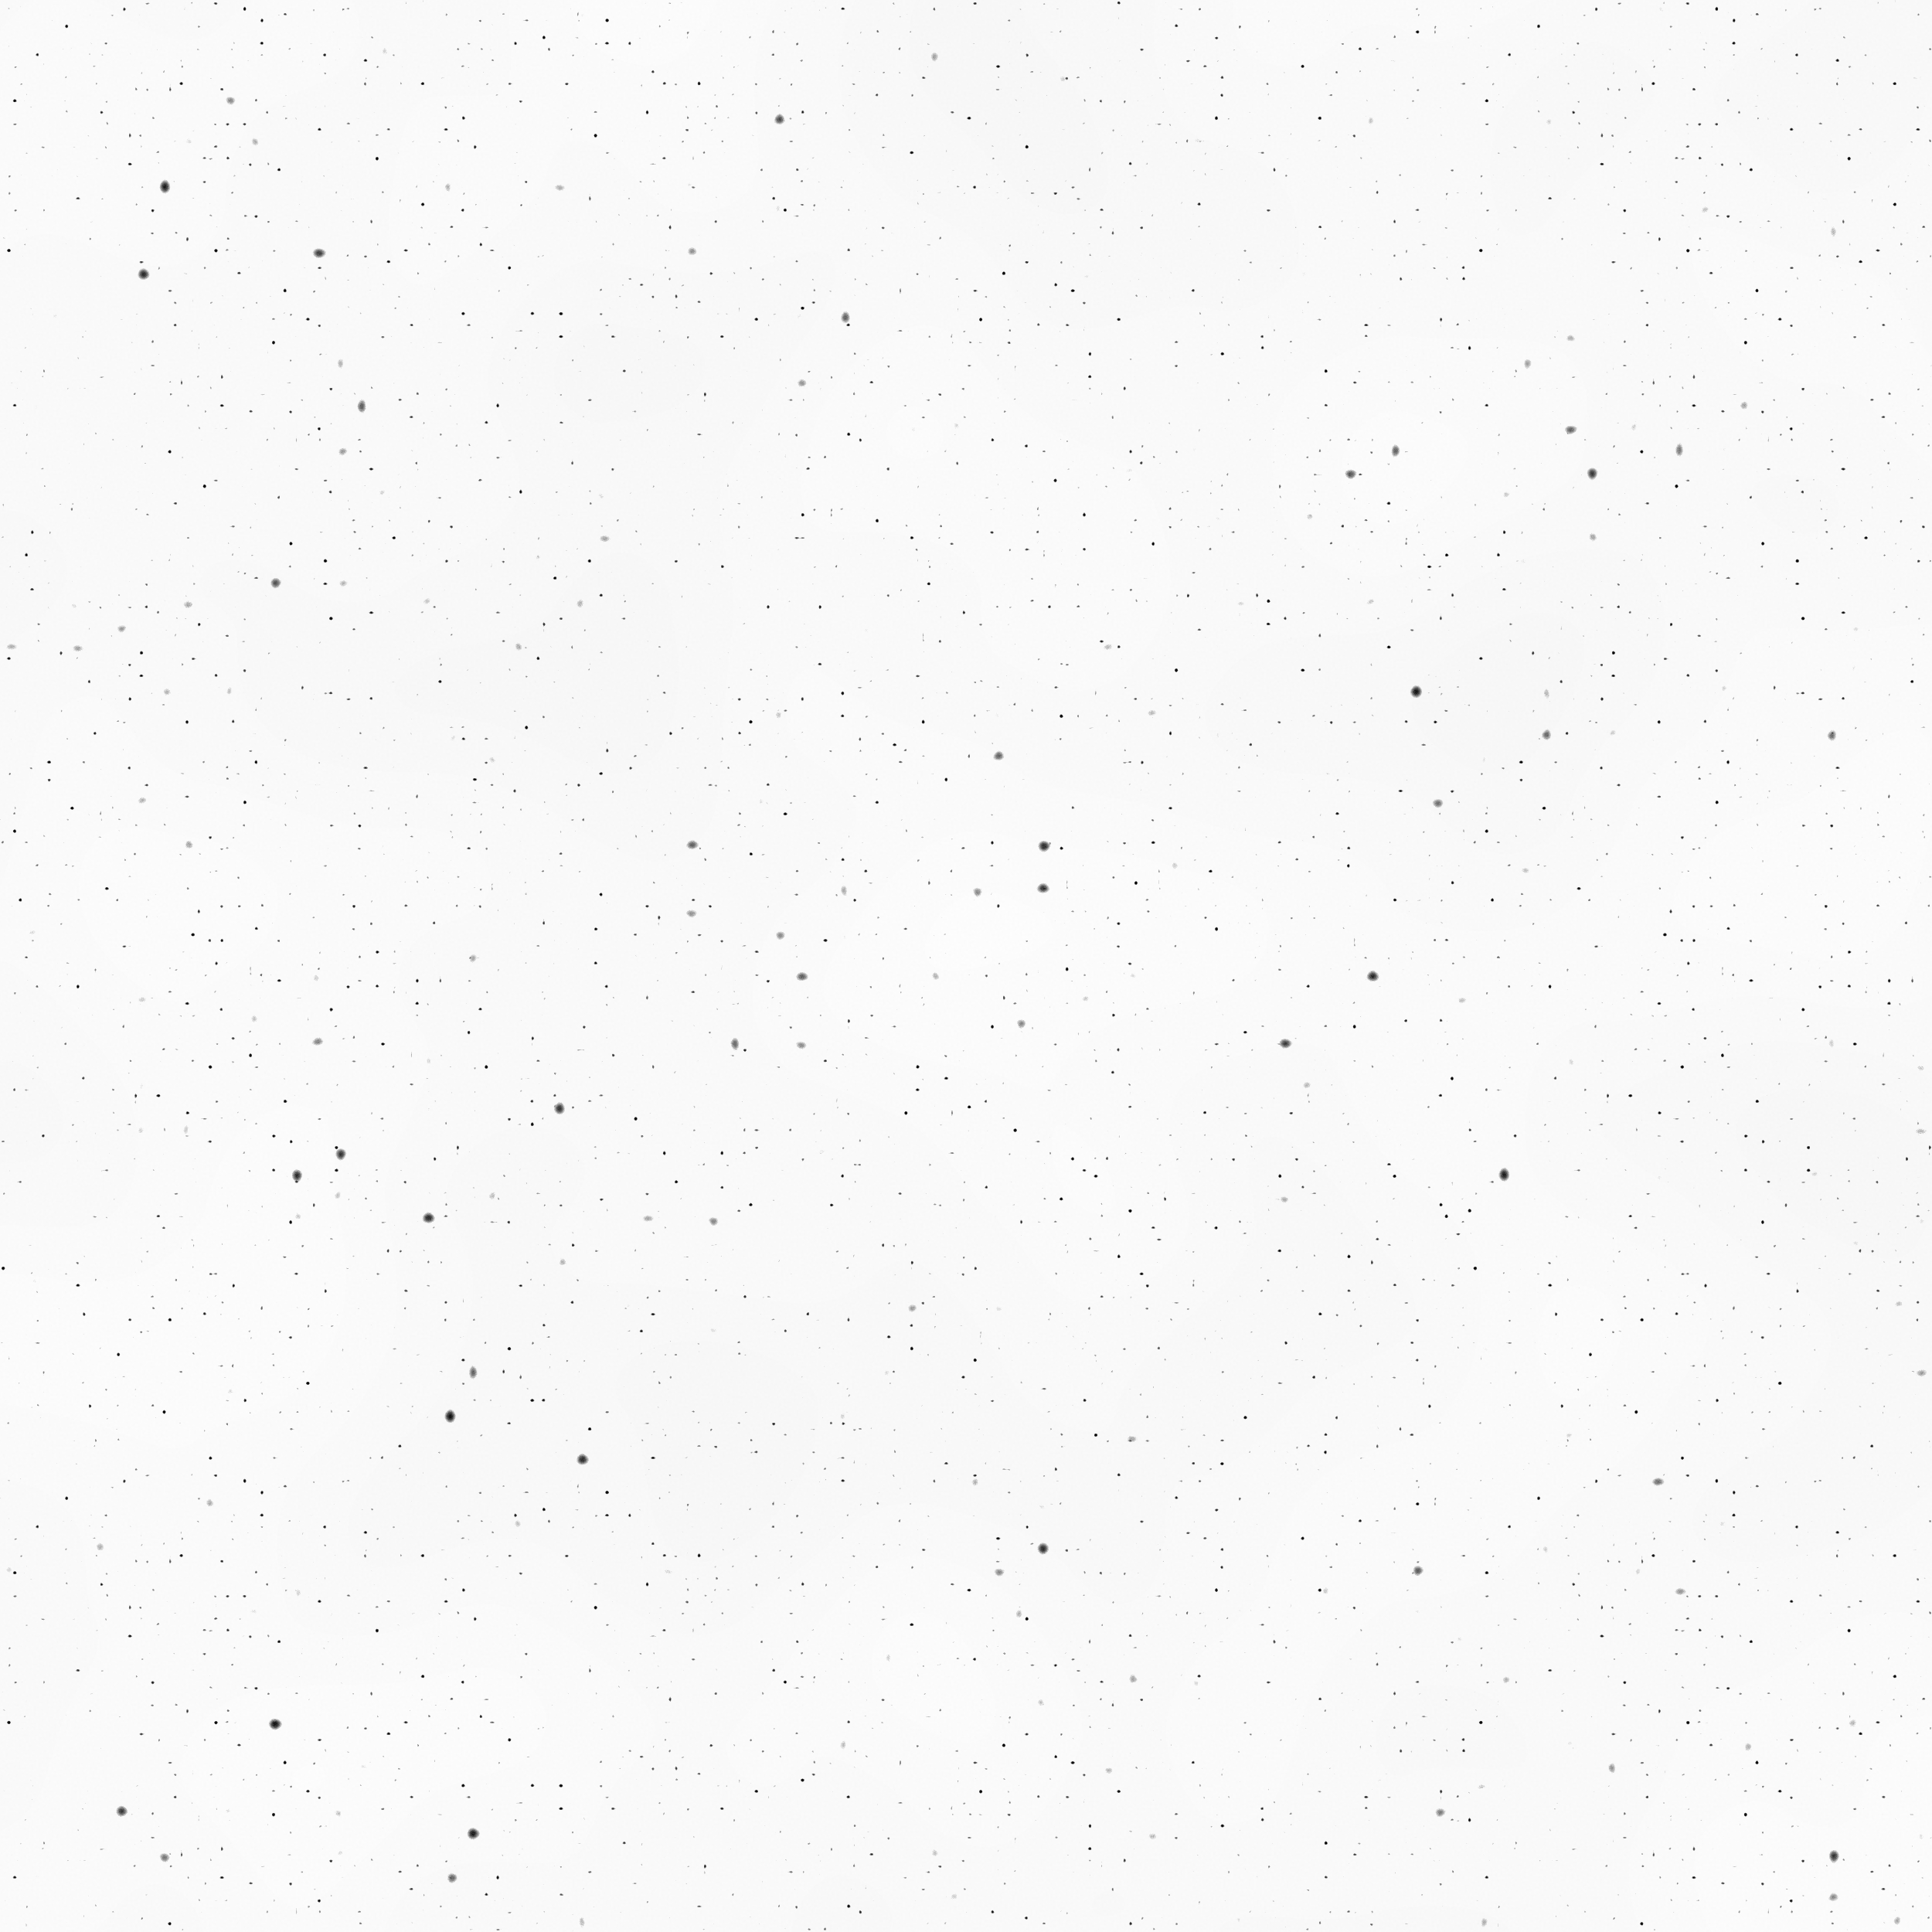
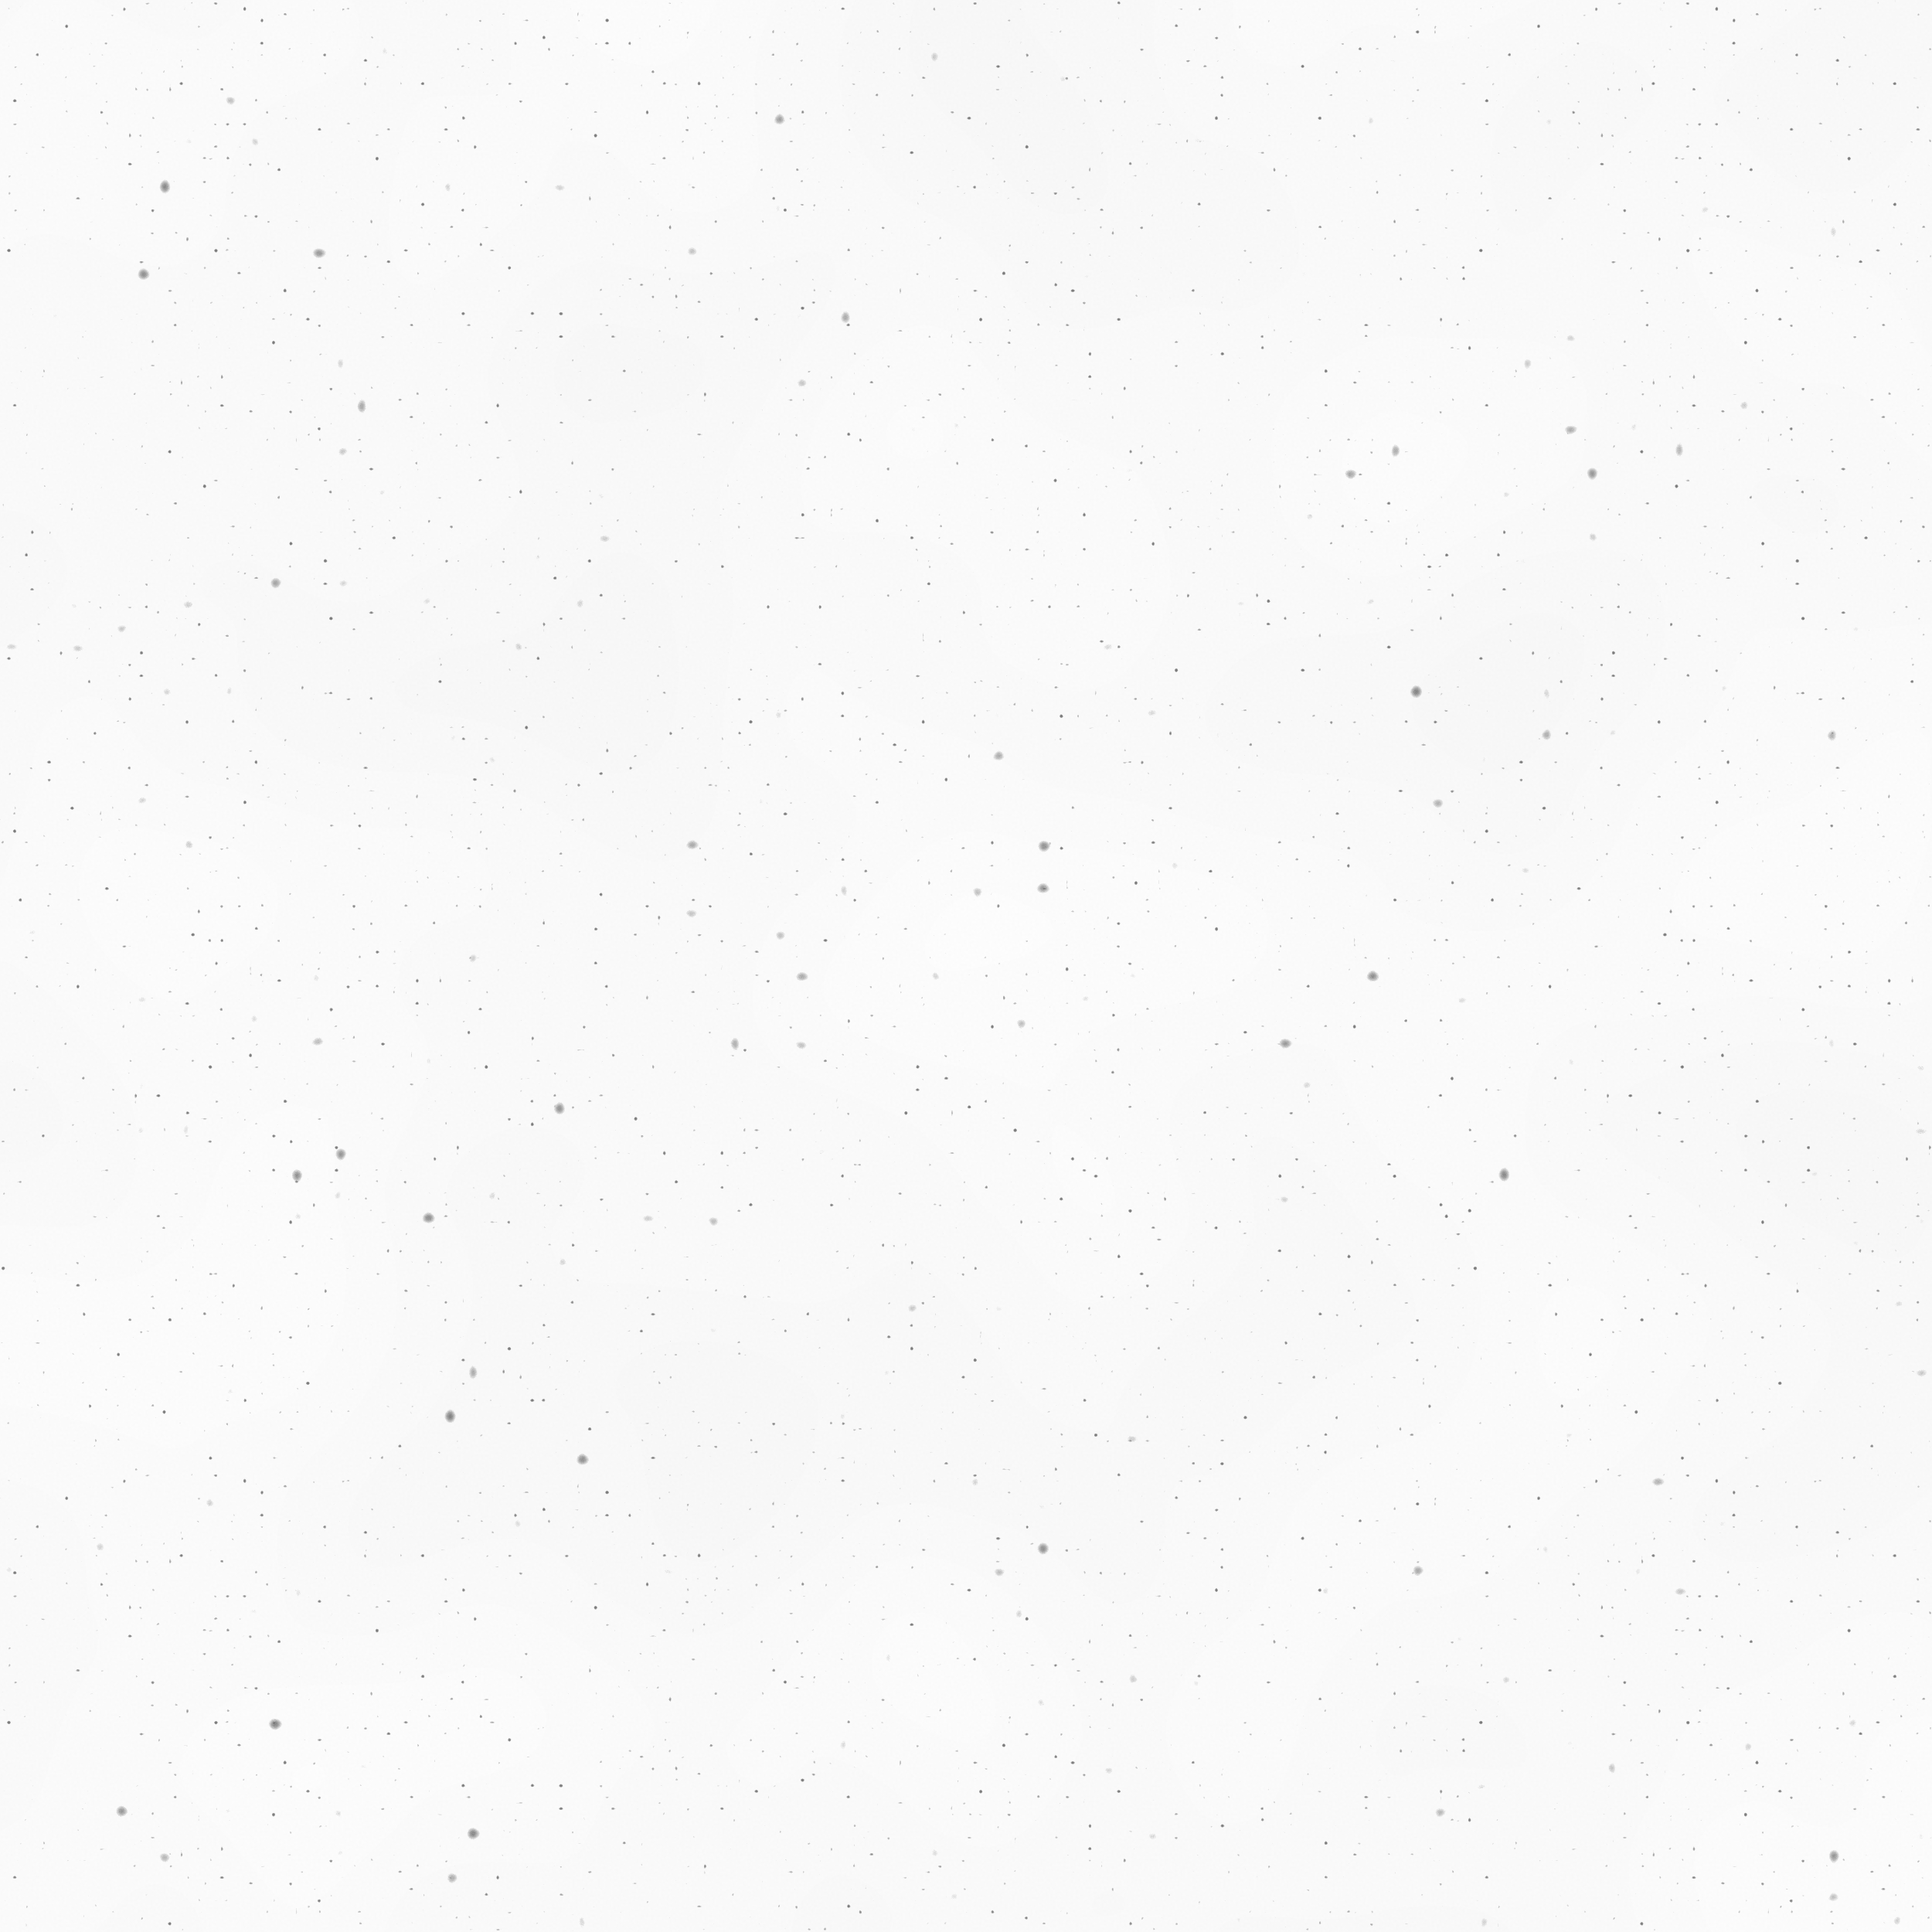
<svg xmlns="http://www.w3.org/2000/svg" width="800" height="800">
  <filter id="mottle" x="0" y="0" width="100%" height="100%">
    <feTurbulence type="fractalNoise" baseFrequency="0.006" numOctaves="2" seed="5" stitchTiles="stitch" />
    <feColorMatrix values="0 0 0 0 0  0 0 0 0 0  0 0 0 0 0  0 0 0 0.03 0" />
  </filter>
  <filter id="flecks" x="0" y="0" width="100%" height="100%">
    <feTurbulence type="fractalNoise" baseFrequency="0.42" numOctaves="1" seed="11" stitchTiles="stitch" />
    <feColorMatrix values="0 0 0 0 0  0 0 0 0 0  0 0 0 0 0  1 0 0 0 0" />
    <feComponentTransfer>
      <feFuncA type="linear" slope="12.0" intercept="-8.880" />
    </feComponentTransfer>
  </filter>
  <filter id="fibres" x="0" y="0" width="100%" height="100%">
    <feTurbulence type="fractalNoise" baseFrequency="0.11" numOctaves="1" seed="23" stitchTiles="stitch" />
    <feColorMatrix values="0 0 0 0 0  0 0 0 0 0  0 0 0 0 0  1 0 0 0 0" />
    <feComponentTransfer>
      <feFuncA type="linear" slope="12.0" intercept="-9.240" />
    </feComponentTransfer>
  </filter>
  <filter id="grain" x="0" y="0" width="100%" height="100%">
    <feTurbulence type="fractalNoise" baseFrequency="0.95" numOctaves="1" seed="2" stitchTiles="stitch" />
    <feColorMatrix values="0 0 0 0 0  0 0 0 0 0  0 0 0 0 0  0 0 0 0.015 0" />
  </filter>
  <rect width="100%" height="100%" filter="url(#mottle)" />
-   <rect width="100%" height="100%" filter="url(#flecks)" opacity="1.0" />
-   <rect width="100%" height="100%" filter="url(#fibres)" opacity="1.0" />
+   <rect width="100%" height="100%" filter="url(#flecks)" opacity="0.5" />
+   <rect width="100%" height="100%" filter="url(#fibres)" opacity="0.5" />
  <rect width="100%" height="100%" filter="url(#grain)" />
</svg>
